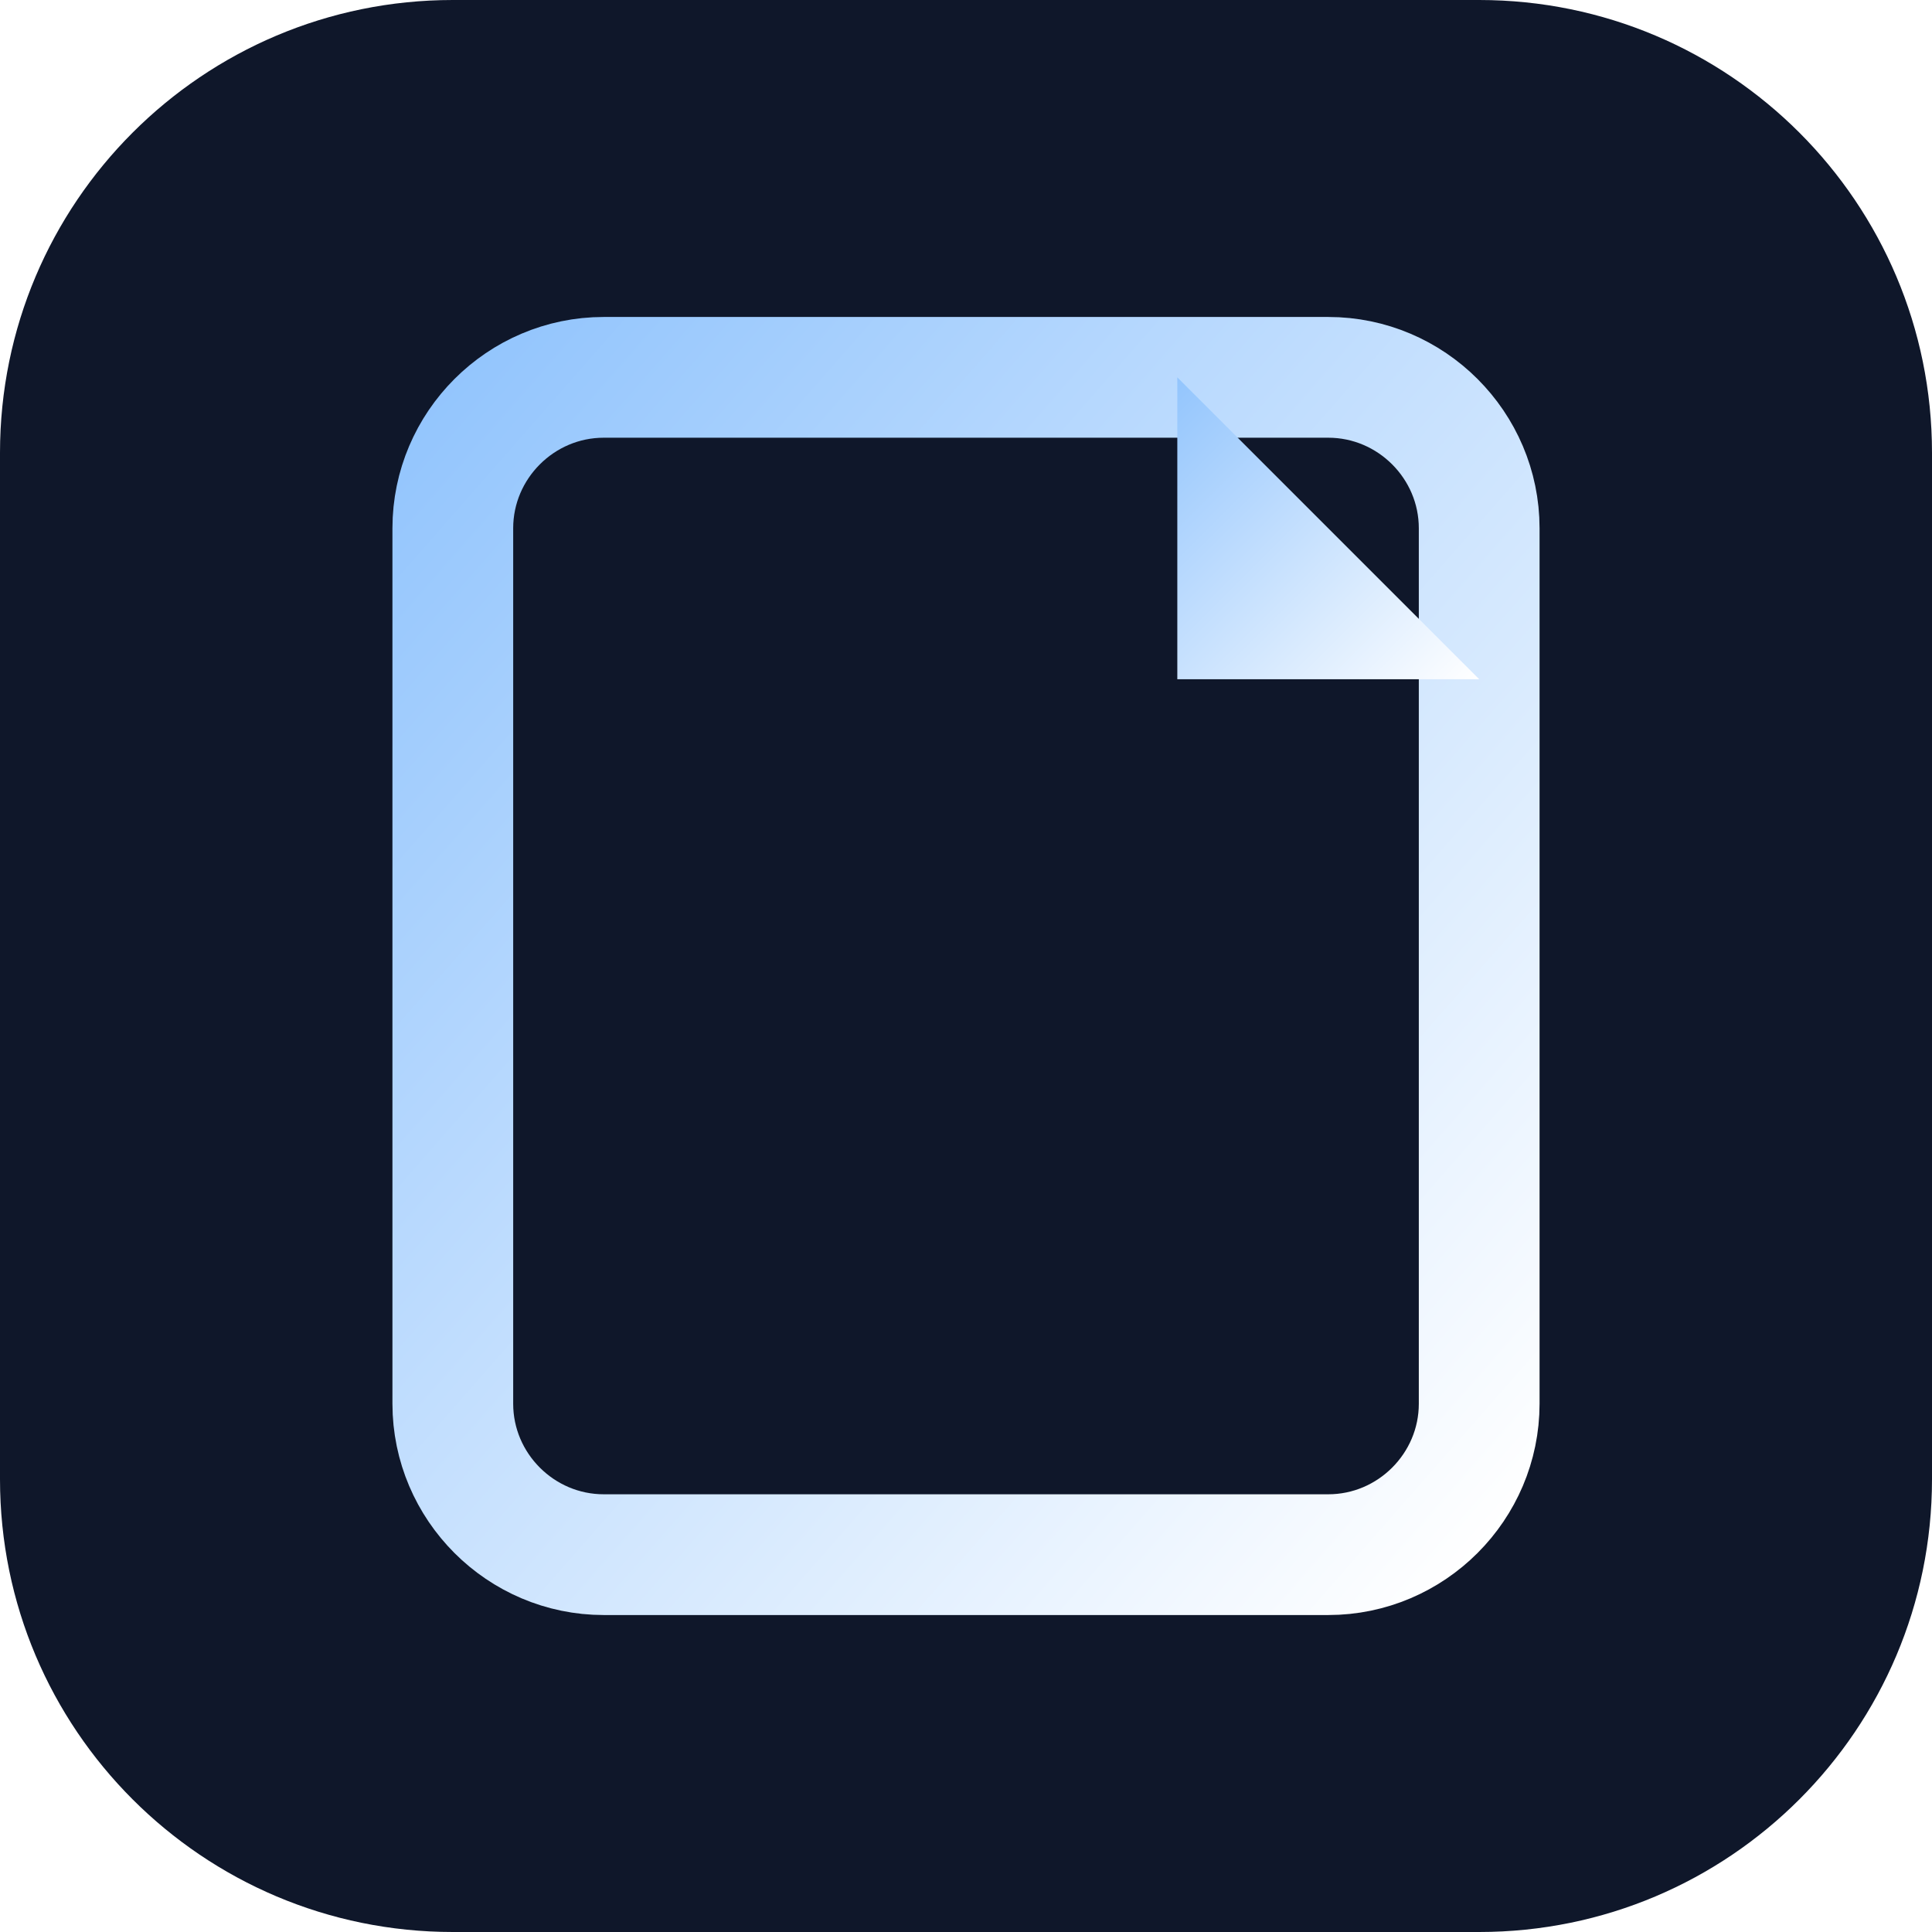
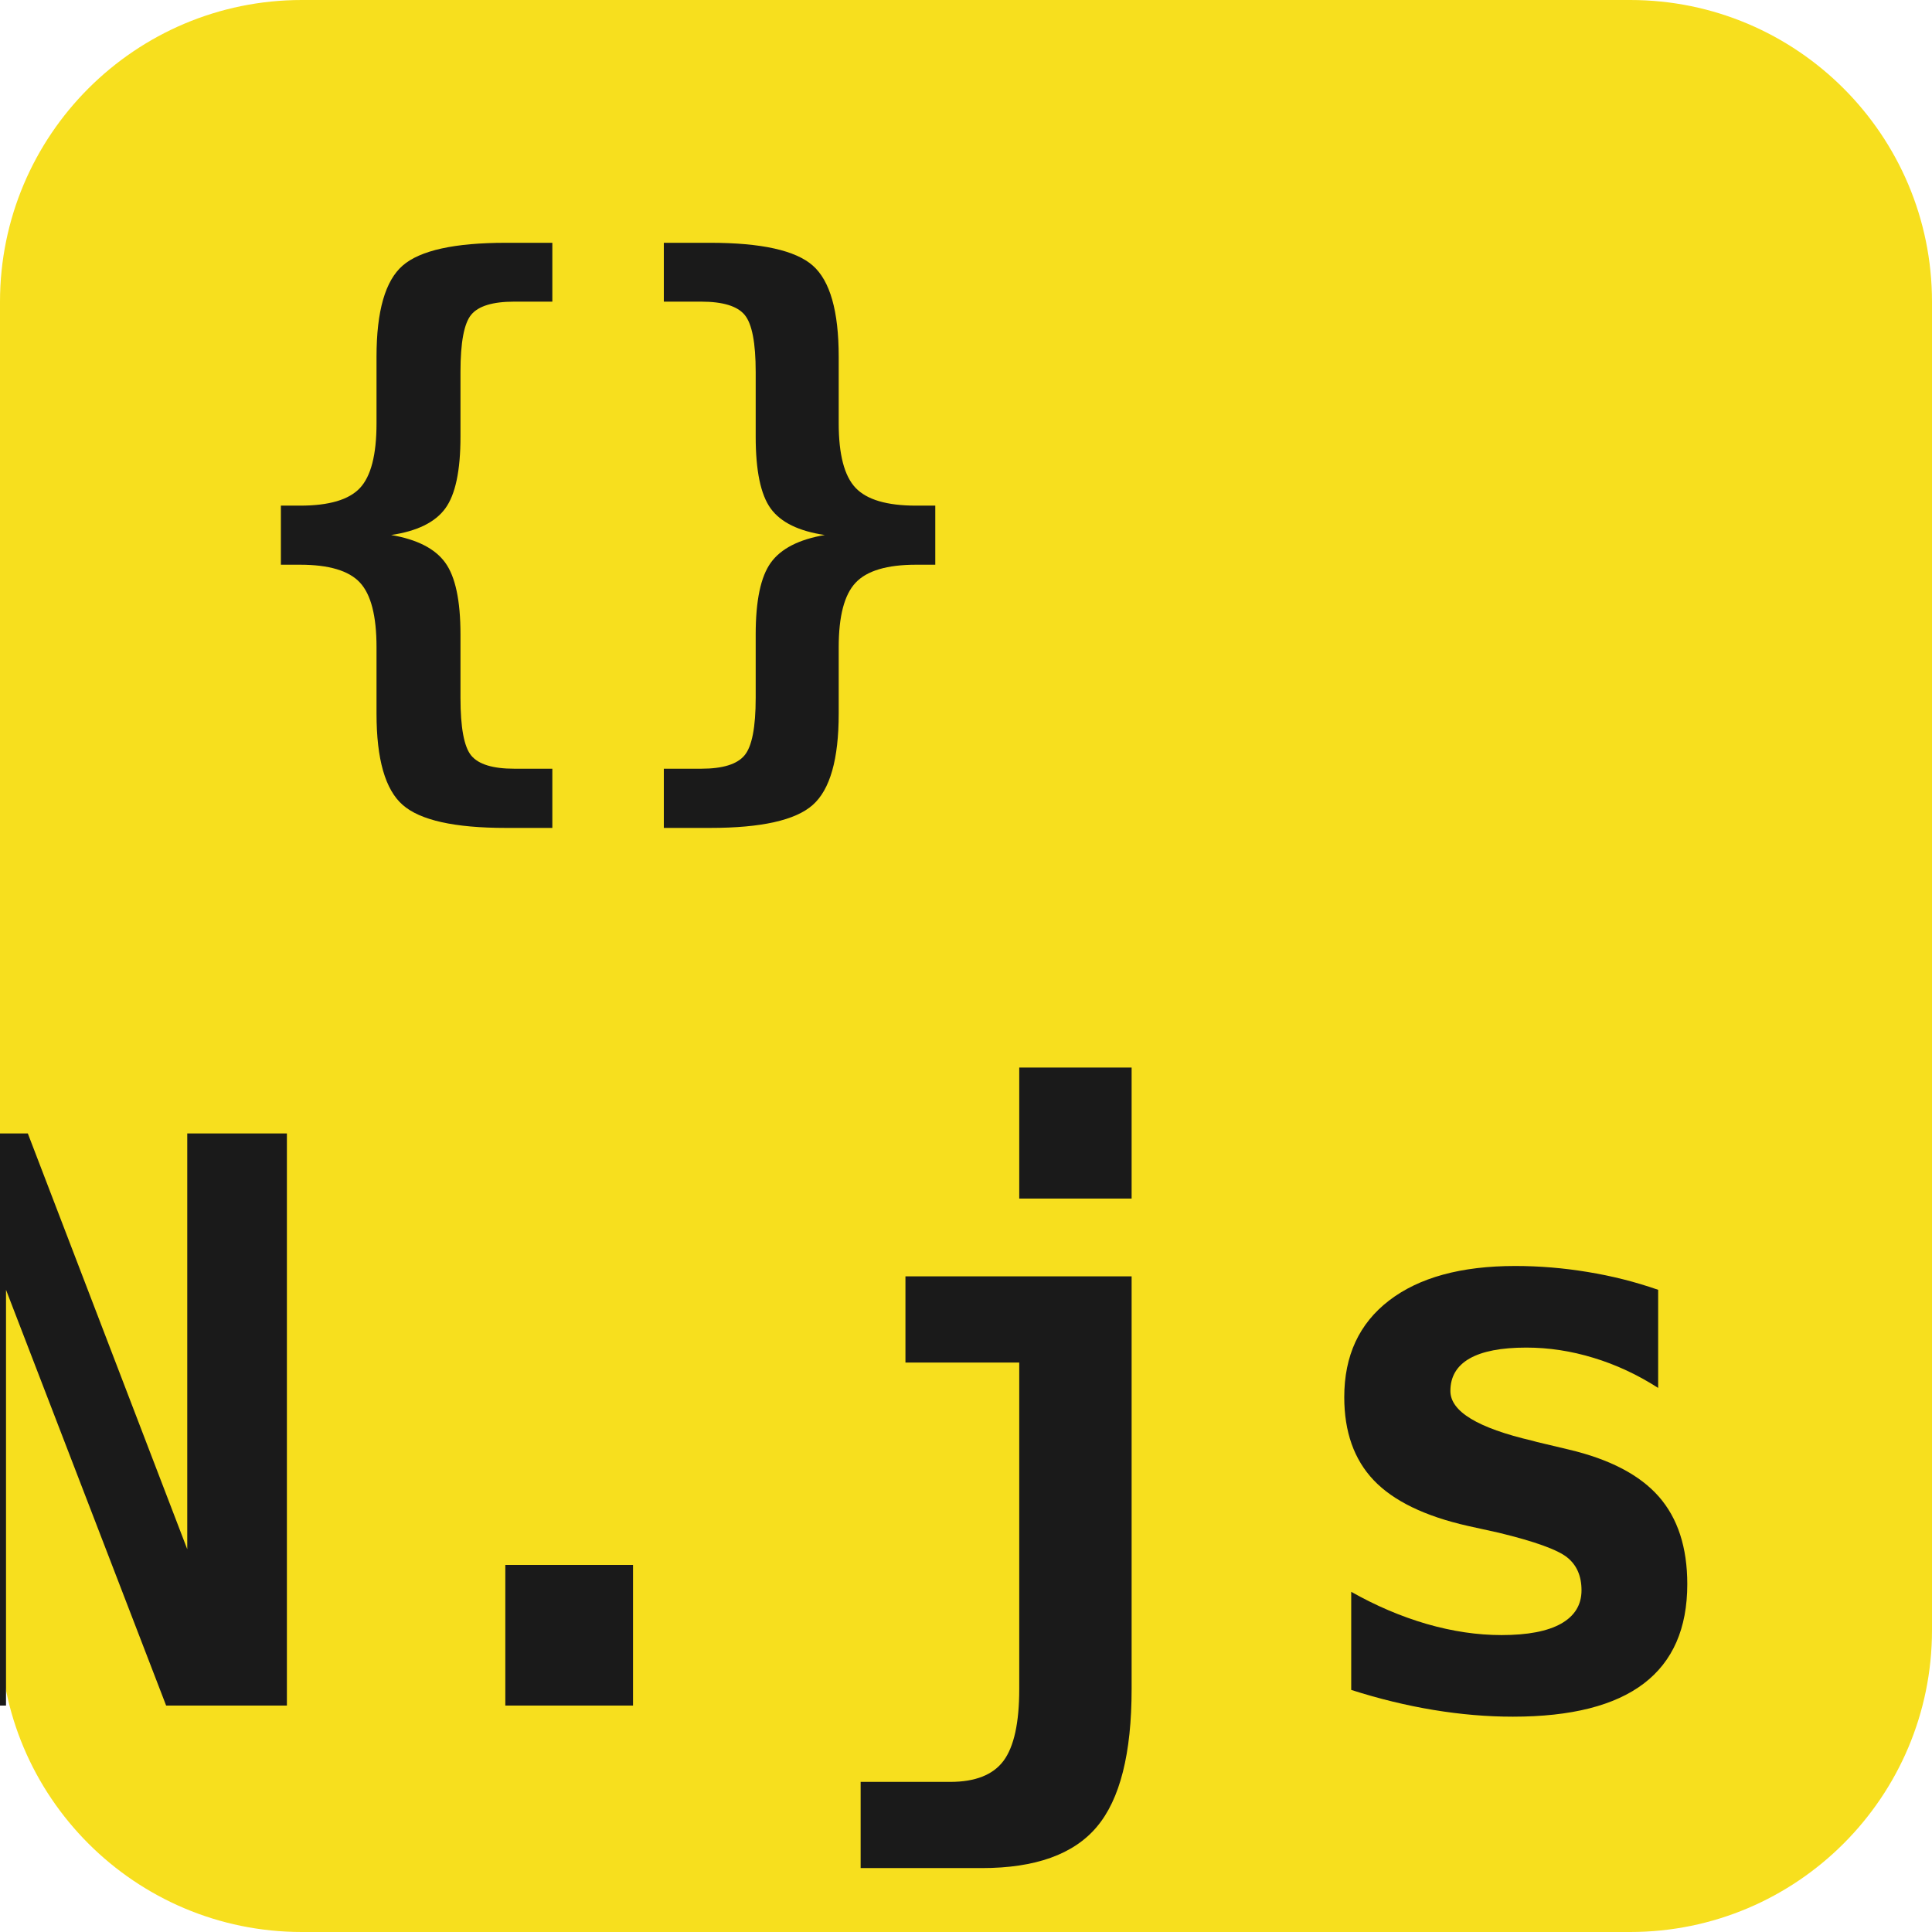
<svg xmlns="http://www.w3.org/2000/svg" viewBox="0 0 256 256">
-   <defs>
-     <linearGradient id="blueGradient" x1="0%" y1="0%" x2="100%" y2="100%">
-       <stop offset="0%" stop-color="#93c5fd" />
-       <stop offset="100%" stop-color="#ffffff" />
-     </linearGradient>
-   </defs>
-   <rect width="256" height="256" rx="60" fill="#0f172a" />
-   <path d="M80 50 L176 50 C187 50 196 59 196 70 L196 186 C196 197 187 206 176 206 L80 206 C69 206 60 197 60 186 L60 70 C60 59 69 50 80 50 Z" fill="none" stroke="url(#blueGradient)" stroke-width="16" />
-   <path d="M156 50 L196 90 L156 90 Z" fill="url(#blueGradient)" />
-   <line x1="90" y1="110" x2="166" y2="110" stroke="url(#blueGradient)" stroke-width="12" stroke-linecap="round" />
-   <line x1="90" y1="140" x2="150" y2="140" stroke="url(#blueGradient)" stroke-width="12" stroke-linecap="round" />
-   <line x1="90" y1="170" x2="130" y2="170" stroke="url(#blueGradient)" stroke-width="12" stroke-linecap="round" />
+   <rect width="256" height="256" rx="40" fill="#f7df1e" />
+   <text x="232" y="226" text-anchor="end" font-family="'JetBrains Mono', Menlo, Consolas, monospace" font-weight="700" font-size="104" fill="#1a1a1a">N.js</text>
+   <text x="30" y="96" font-family="'JetBrains Mono', Menlo, Consolas, monospace" font-weight="700" font-size="84" fill="#1a1a1a">{}</text>
</svg>
